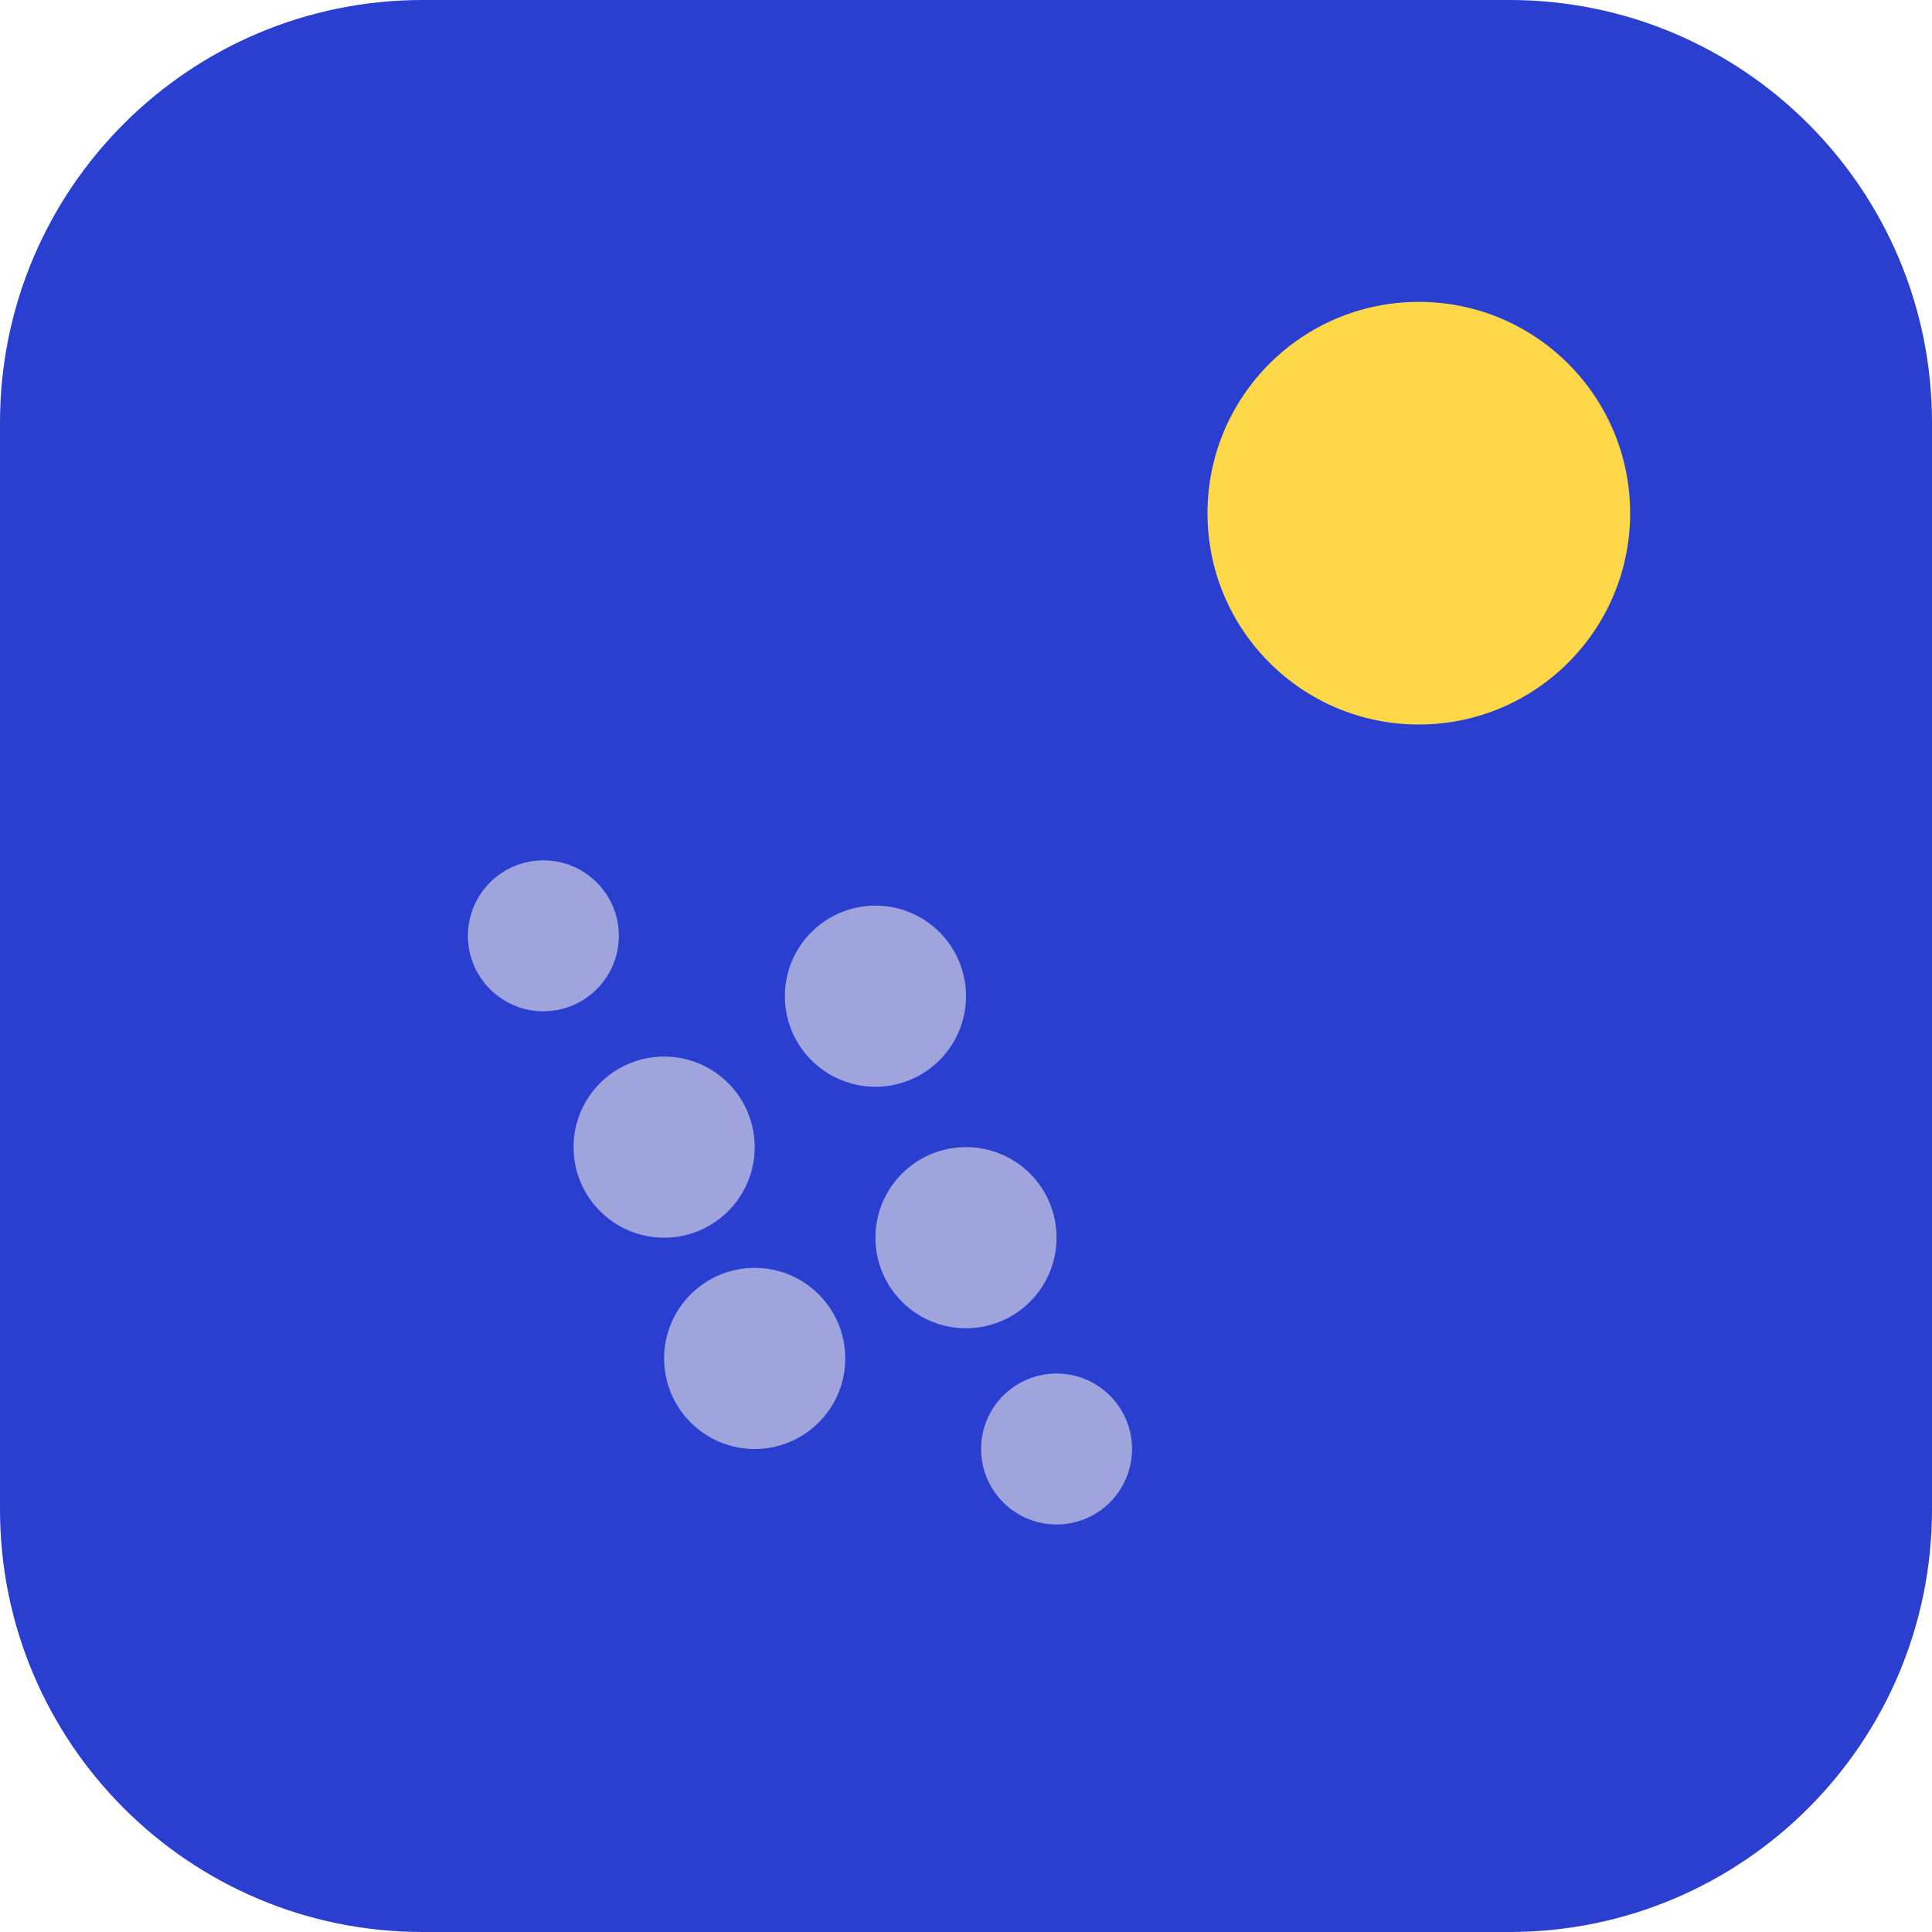
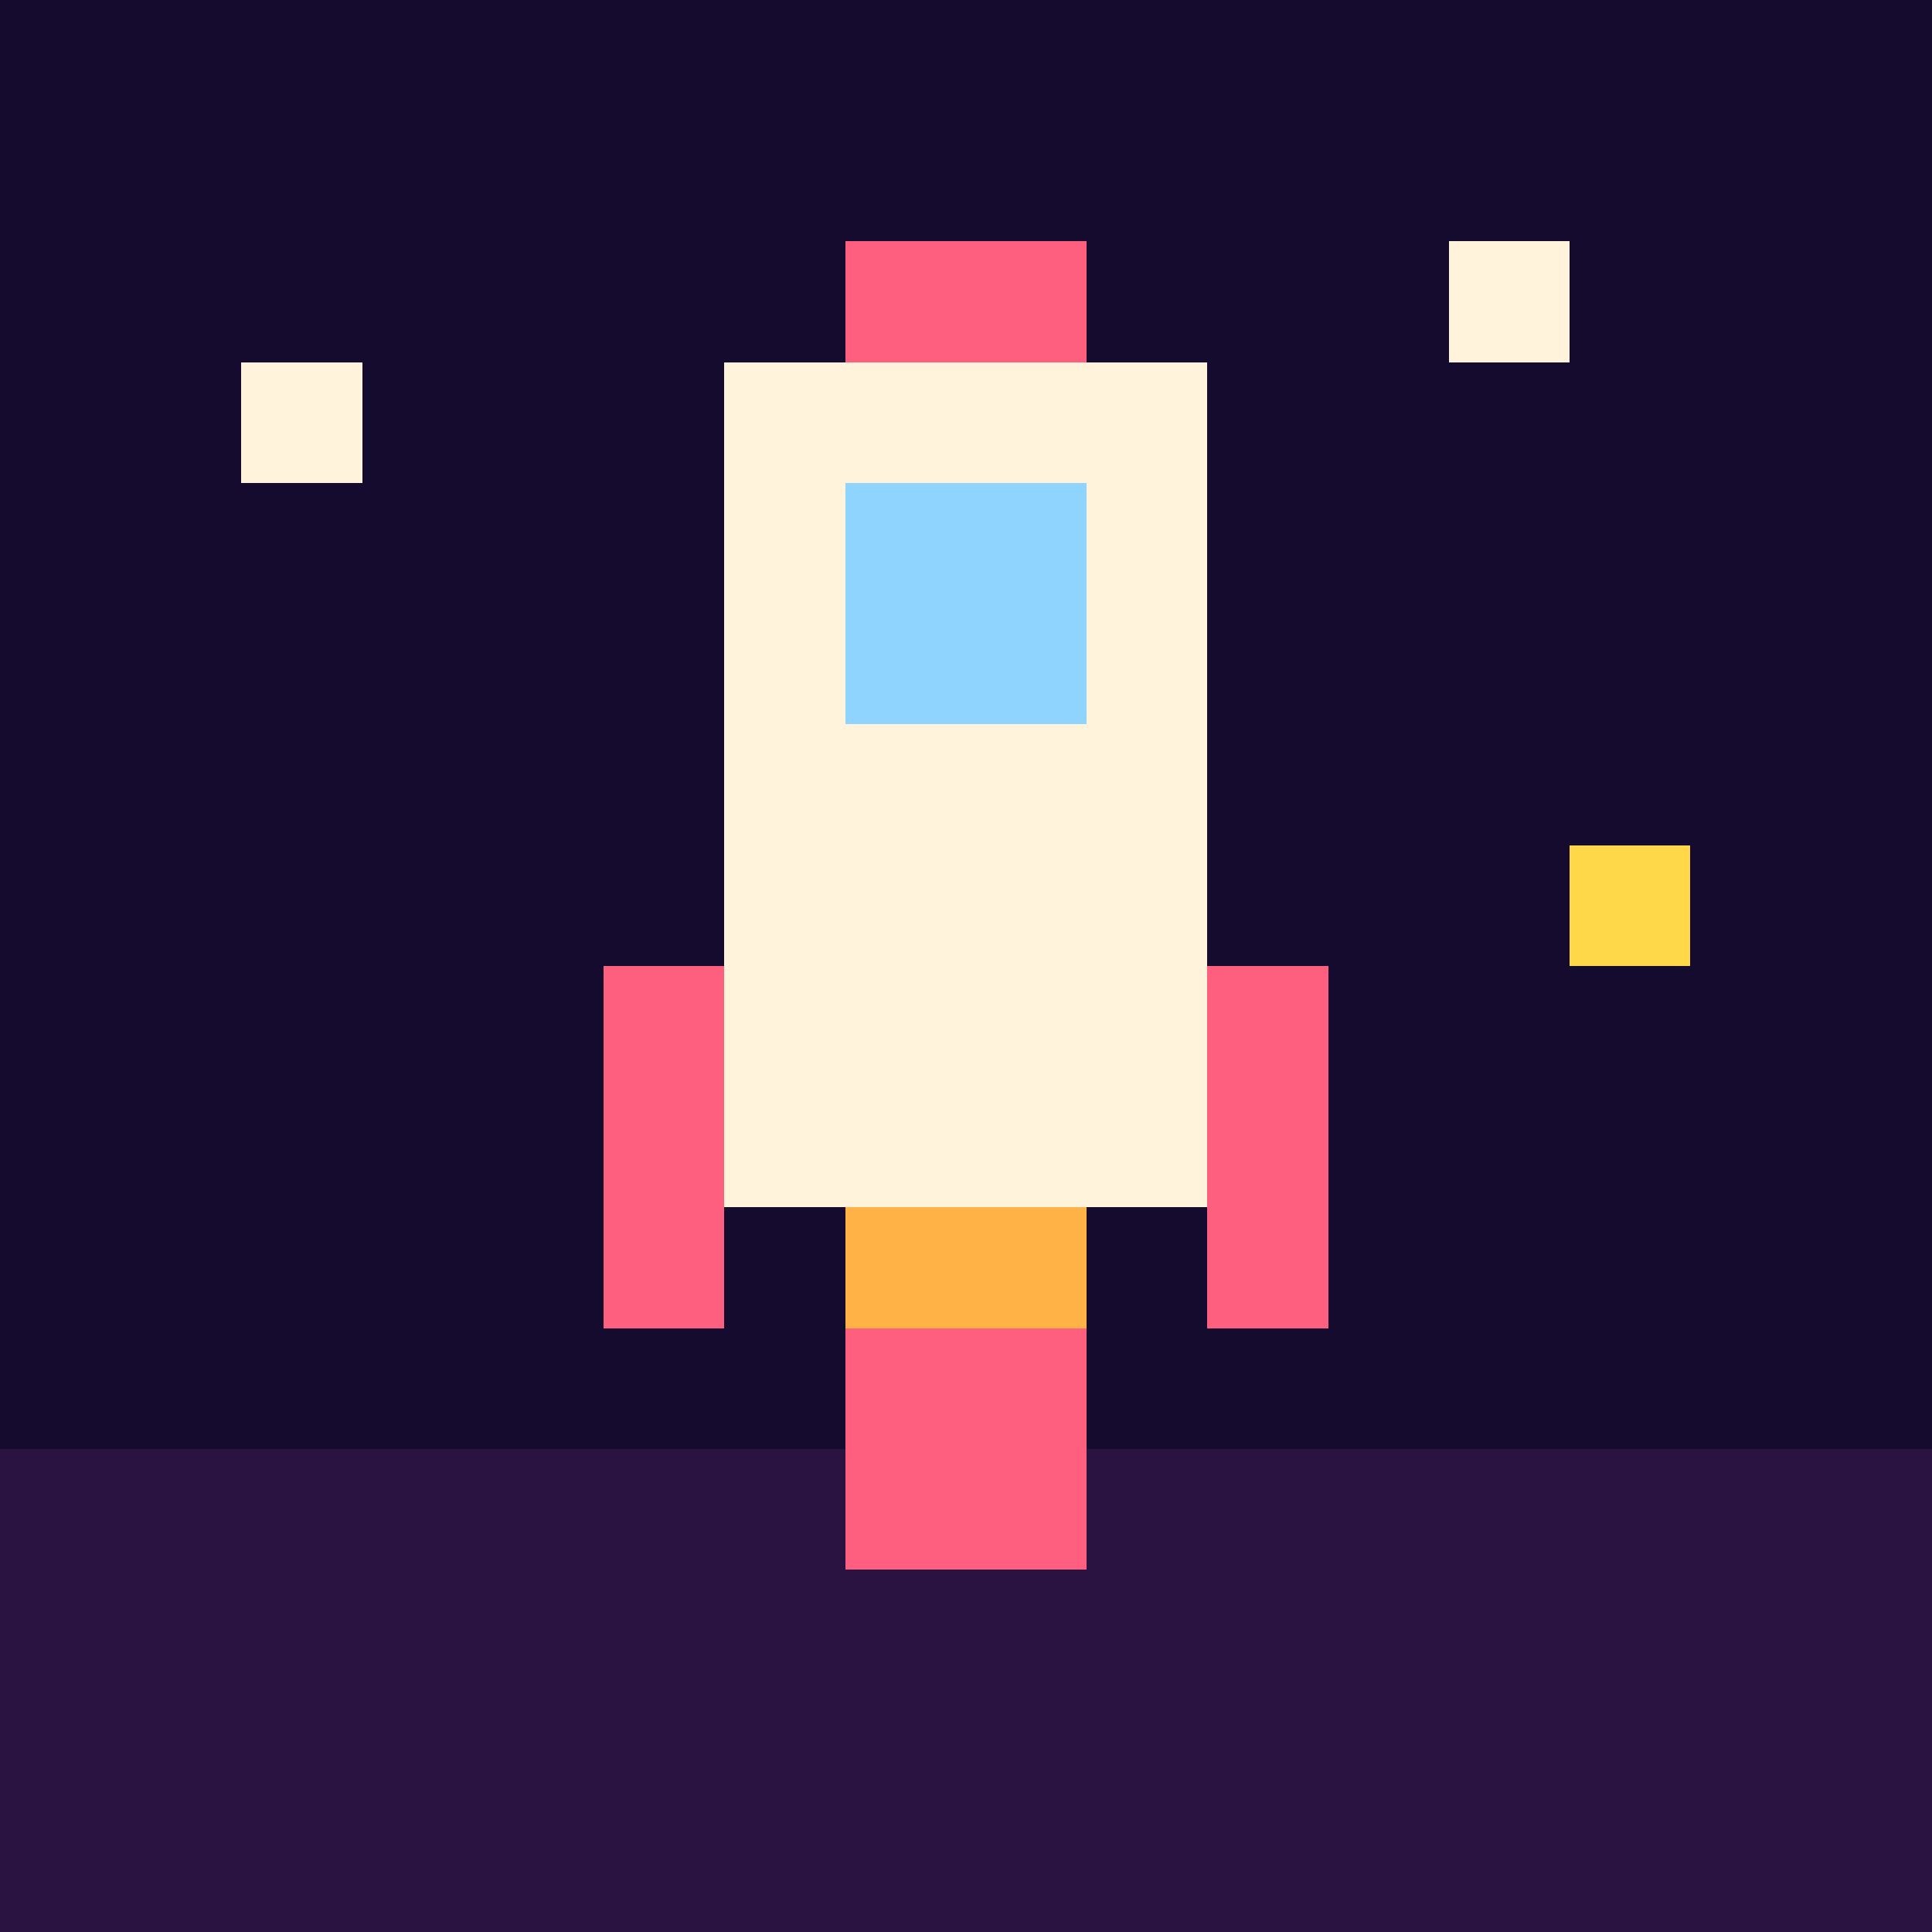
- <svg xmlns="http://www.w3.org/2000/svg" viewBox="0 0 64 64">
-   <rect width="64" height="64" rx="14" fill="#2a3fd0" />
-   <g fill="#fff7e8" opacity=".55">
-     <circle cx="22" cy="38" r="3" />
-     <circle cx="29" cy="33" r="3" />
-     <circle cx="25" cy="45" r="3" />
-     <circle cx="32" cy="41" r="3" />
-     <circle cx="18" cy="31" r="2.5" />
-     <circle cx="35" cy="48" r="2.5" />
-   </g>
-   <circle cx="47" cy="17" r="7" fill="#ffd84a" />
+ <svg xmlns="http://www.w3.org/2000/svg" viewBox="0 0 16 16" shape-rendering="crispEdges">
+   <rect width="16" height="16" fill="#140b2e" />
+   <rect x="0" y="12" width="16" height="4" fill="#2a1340" />
+   <rect x="2" y="3" width="1" height="1" fill="#fff3dc" />
+   <rect x="12" y="2" width="1" height="1" fill="#fff3dc" />
+   <rect x="13" y="7" width="1" height="1" fill="#ffd84a" />
+   <rect x="7" y="2" width="2" height="1" fill="#ff5f7e" />
+   <rect x="6" y="3" width="4" height="7" fill="#fff3dc" />
+   <rect x="7" y="4" width="2" height="2" fill="#8fd3ff" />
+   <rect x="5" y="8" width="1" height="3" fill="#ff5f7e" />
+   <rect x="10" y="8" width="1" height="3" fill="#ff5f7e" />
+   <rect x="7" y="10" width="2" height="1" fill="#ffb347" />
+   <rect x="7" y="11" width="2" height="2" fill="#ff5f7e" />
</svg>
